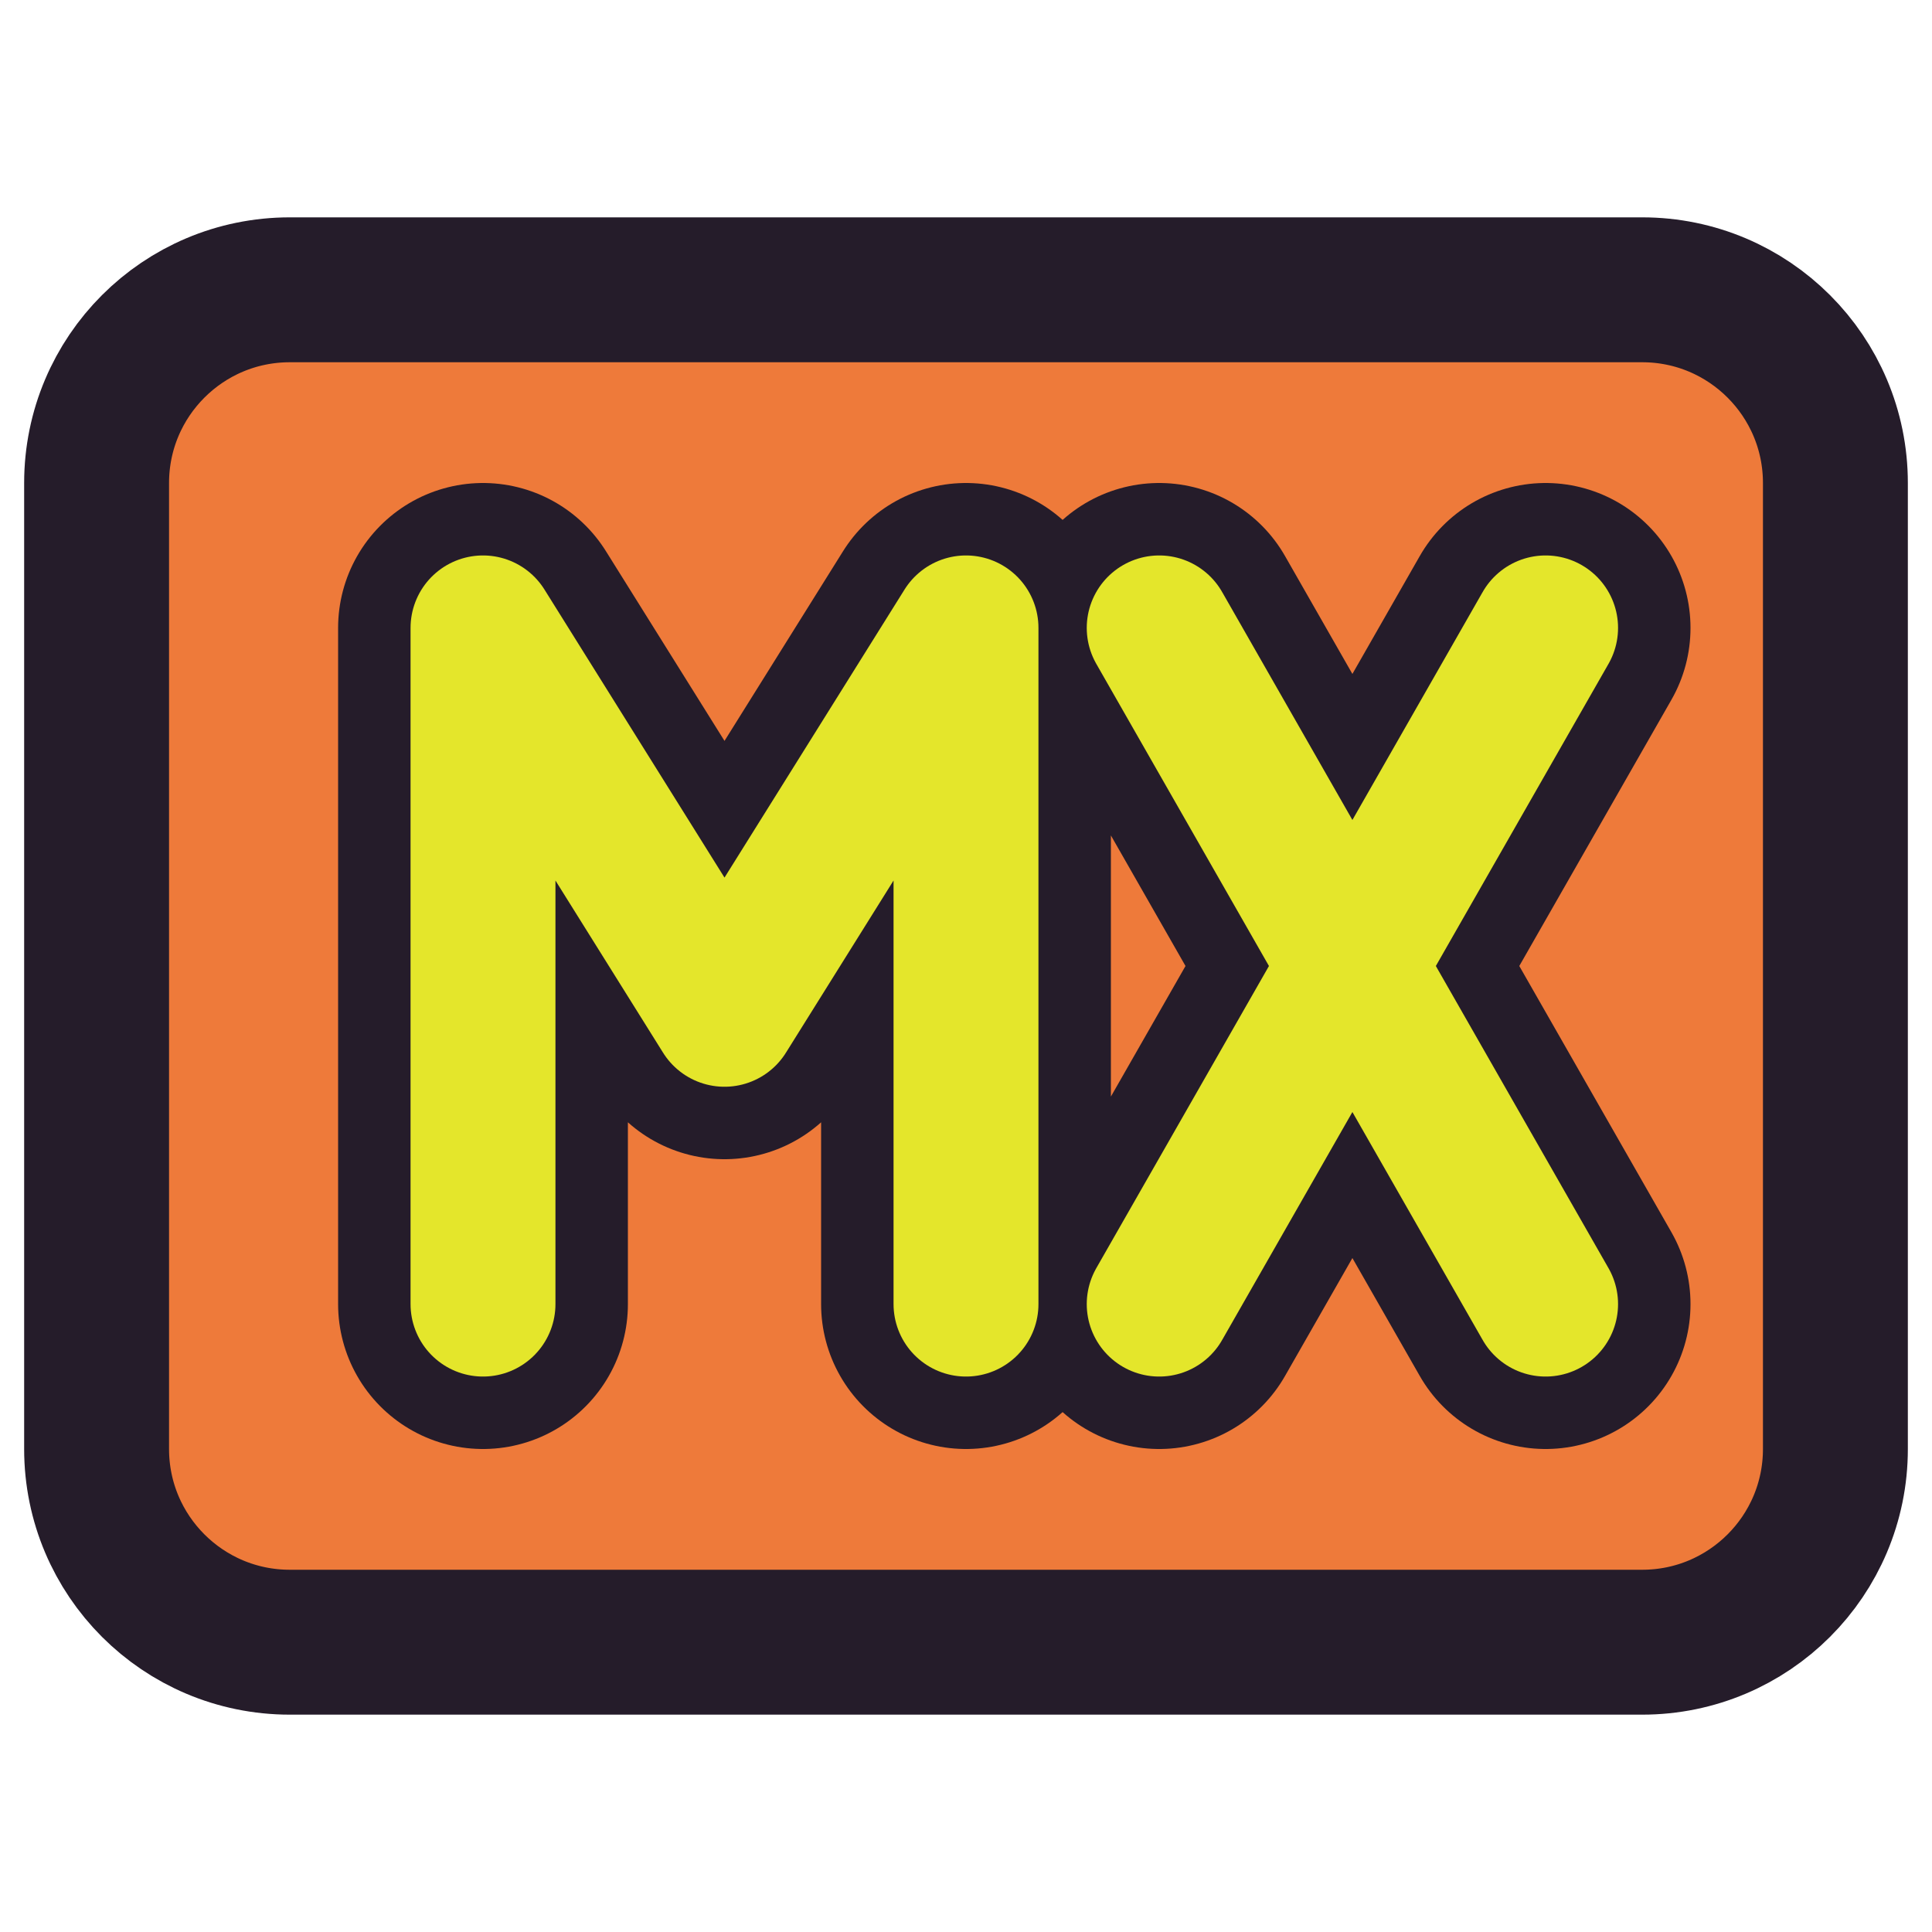
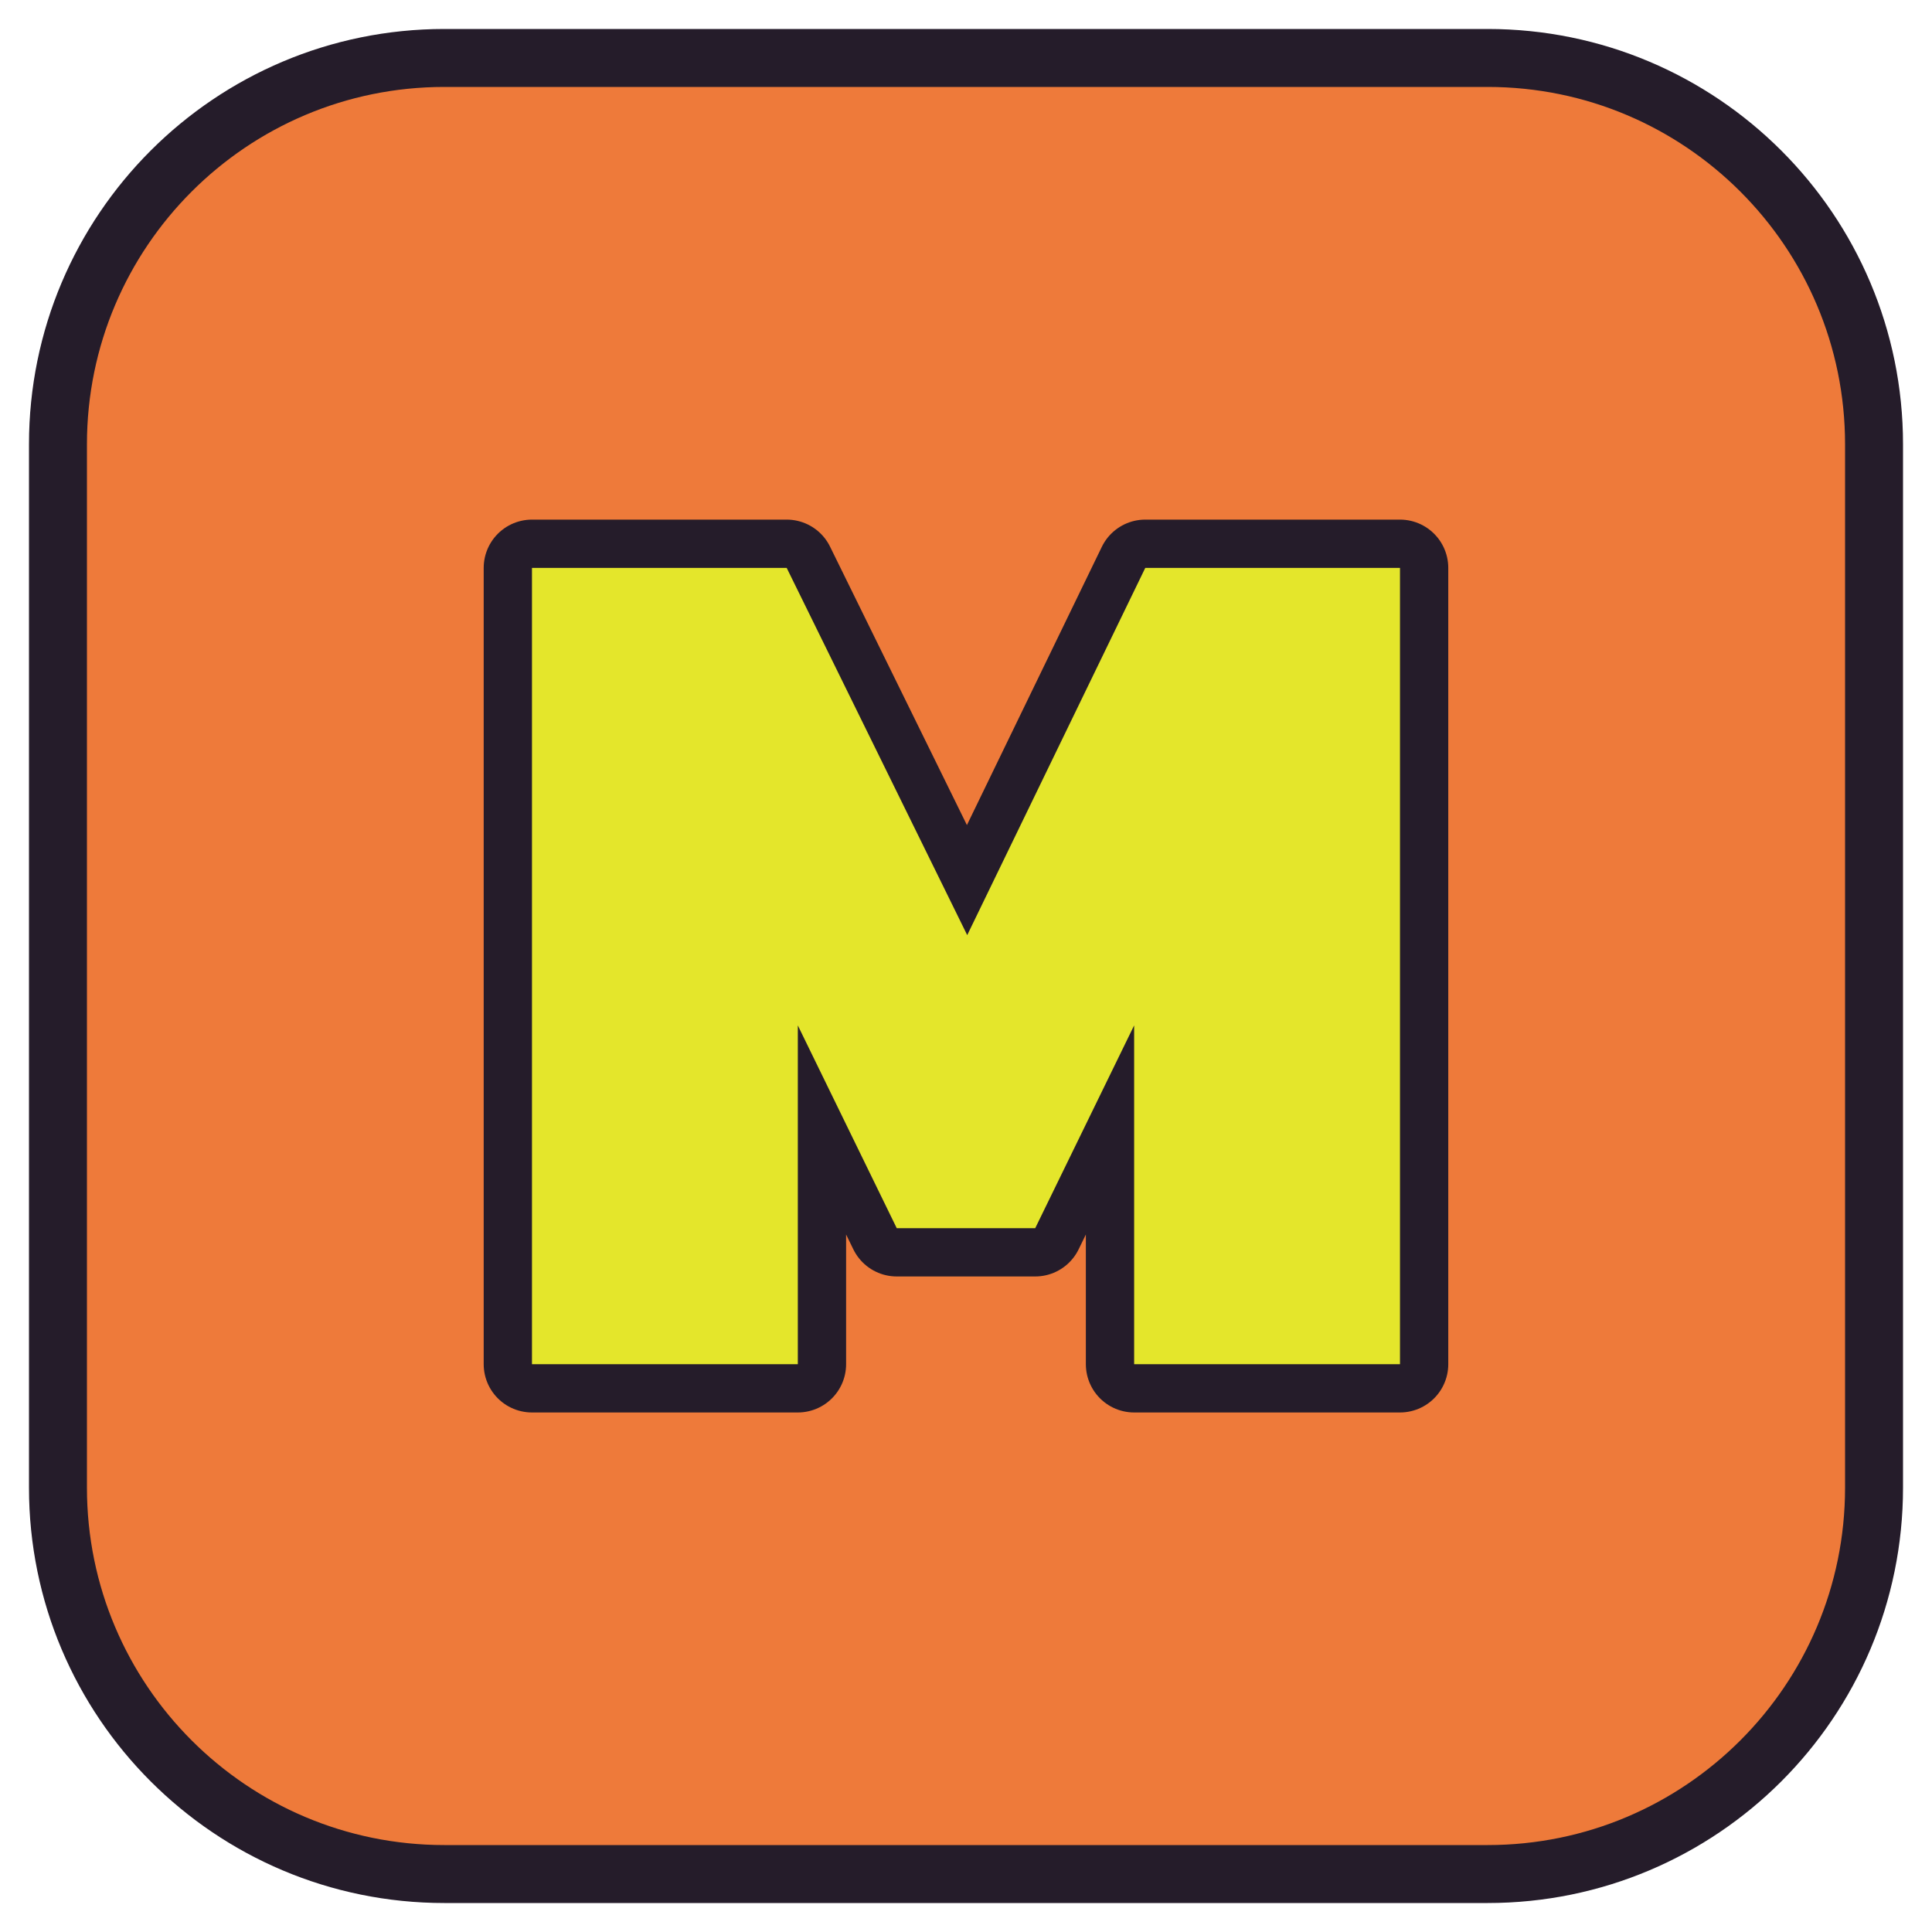
- <svg xmlns="http://www.w3.org/2000/svg" viewBox="0 0 40 40">
-   <rect x="2" y="6" width="36" height="28" rx="4" fill="#EE7A3A" stroke="#251C2A" stroke-width="3" />
-   <path d="M10 27V13l5 8 5-8v14M24 13l8 14M32 13l-8 14" stroke="#251C2A" stroke-width="6" fill="none" stroke-linecap="round" stroke-linejoin="round" />
-   <path d="M10 27V13l5 8 5-8v14M24 13l8 14M32 13l-8 14" stroke="#E4E62B" stroke-width="3" fill="none" stroke-linecap="round" stroke-linejoin="round" />
+ <svg xmlns="http://www.w3.org/2000/svg" viewBox="0 0 200 200" role="img" aria-label="Megamix">
+   <rect x="6" y="6" width="188" height="188" rx="40" fill="#EE7A3A" stroke="#251C2A" stroke-width="6" />
+   <g fill="#E4E62B" stroke="#251C2A" stroke-width="78.1" stroke-linejoin="round" paint-order="stroke fill">
+     <path transform="translate(49.95 141.22) scale(0.128 -0.128)" d="M40 0V644H246L392 347L536 644H742V0H527V274L447 110H335L255 274V0Z" />
+   </g>
</svg>
